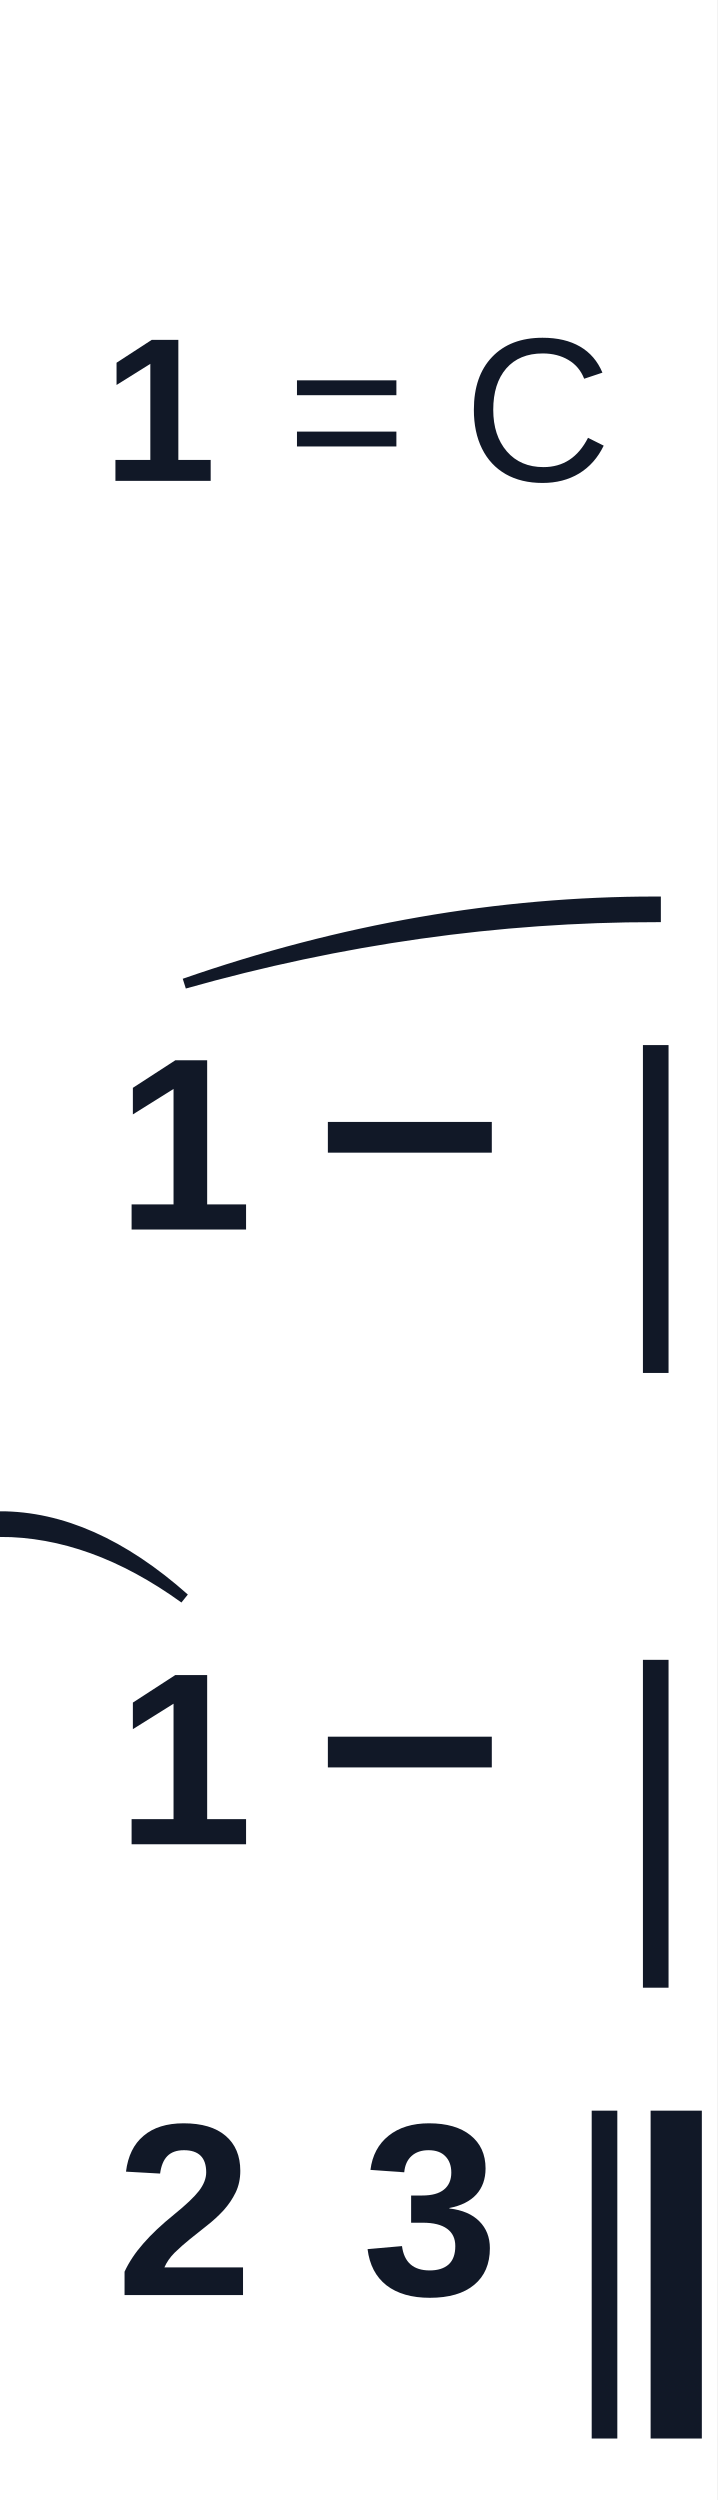
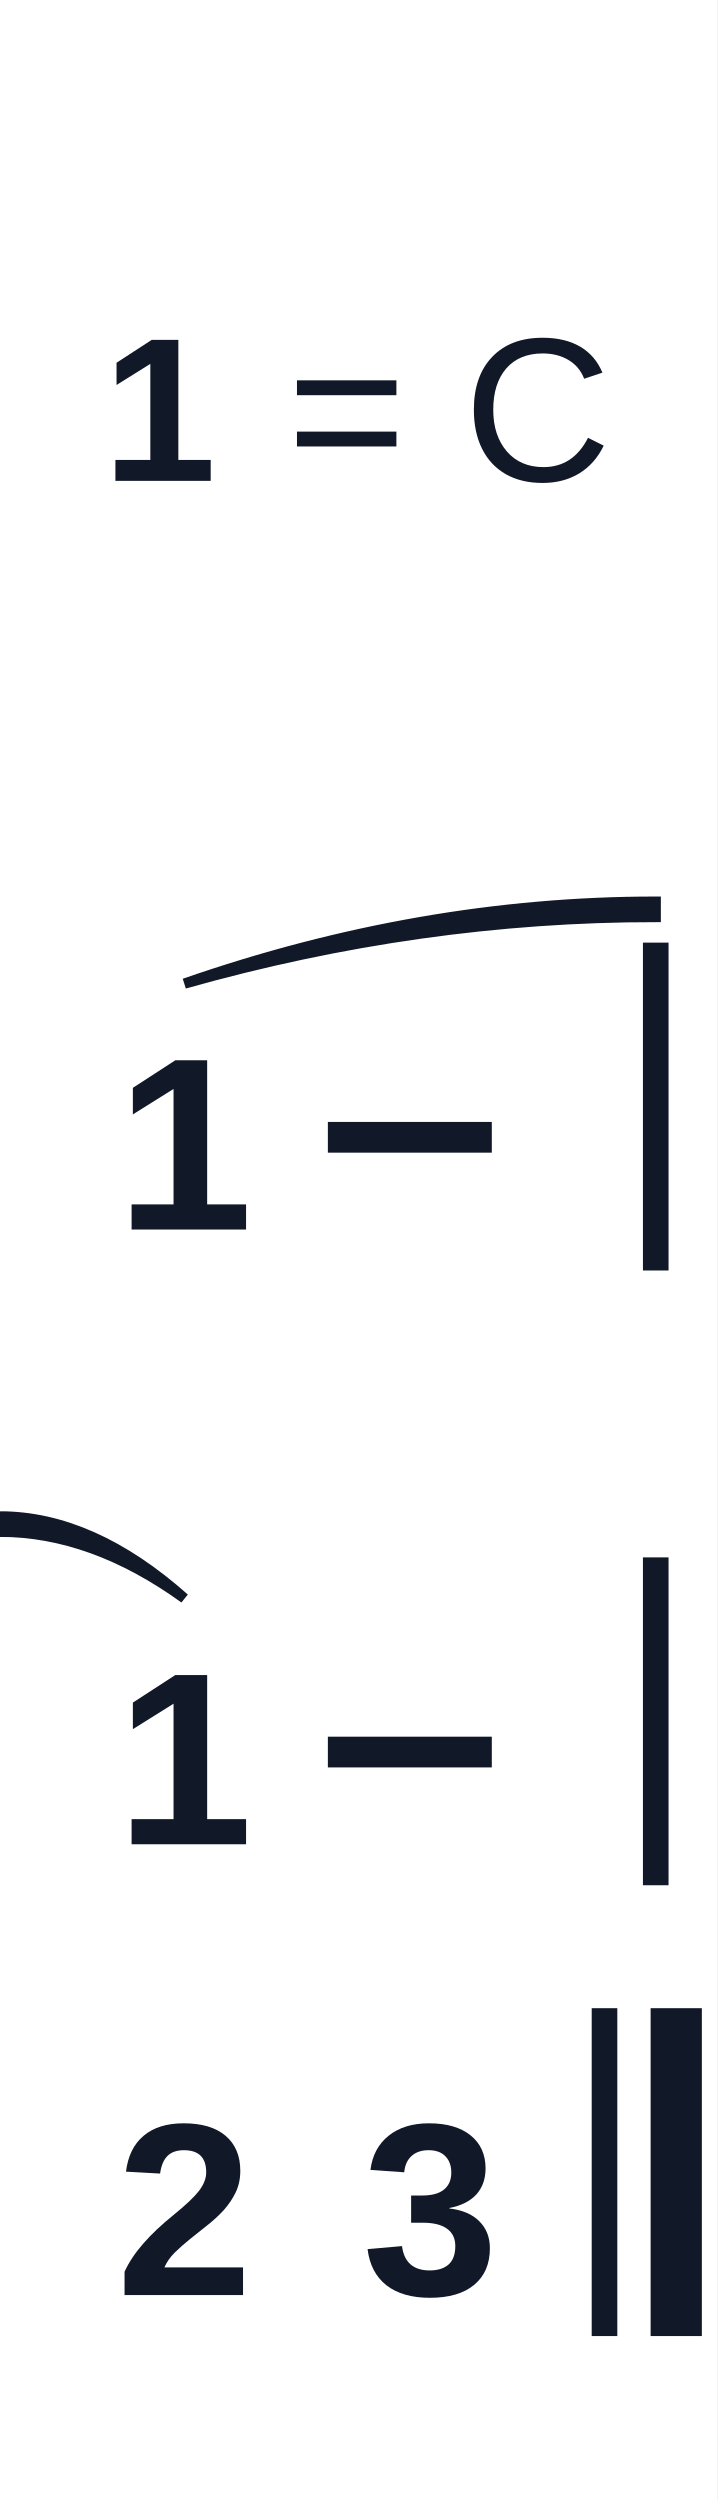
<svg xmlns="http://www.w3.org/2000/svg" width="70" height="244" viewBox="0 0 70 244" style="color: #111827">
  <defs>
    <style>
.title { fill: currentColor; font-family: Arial, Helvetica, sans-serif; font-size: 32px; font-weight: 700; }
.subtitle { fill: currentColor; font-family: Arial, Helvetica, sans-serif; font-size: 20px; font-weight: 400; }
.metadata { fill: currentColor; font-family: Arial, Helvetica, sans-serif; font-size: 20px; font-weight: 400; }
.key-signature .note { font-size: 20px; font-weight: 700; }
.key-signature .metadata { font-size: 20px; font-weight: 400; }
.time-signature { fill: currentColor; font-family: Arial, Helvetica, sans-serif; font-size: 18px; font-weight: 700; }
.time-signature line { stroke: currentColor; stroke-width: 1.5; stroke-linecap: round; }
.line-label { fill: currentColor; font-family: Arial, Helvetica, sans-serif; font-size: 16px; font-weight: 700; }
.note { fill: currentColor; font-family: Arial, Helvetica, sans-serif; font-size: 24px; font-weight: 700; }
.accidental { fill: currentColor; font-family: Arial, Helvetica, sans-serif; font-size: 14px; font-weight: 700; text-anchor: middle; }
.dot { fill: currentColor; }
.bar-thin { stroke: currentColor; stroke-width: 2.5; stroke-linecap: butt; }
.bar-final { stroke: currentColor; stroke-width: 5; stroke-linecap: butt; }
.repeat-dot { fill: currentColor; }
.tempo-mark { fill: currentColor; font-family: "Segoe UI Symbol", "Noto Music", "Noto Sans Symbols 2", Arial, Helvetica, sans-serif; font-size: 22px; font-weight: 400; }
.underline { stroke: currentColor; stroke-width: 2.5; }
.dash { stroke: currentColor; stroke-width: 3; }
.tie { fill: currentColor; stroke: currentColor; stroke-width: 1; }
.note-item { cursor: pointer; }
.note-item.active .note, .note-item.active .accidental, .note-item.active .dot { fill: #dc2626; }
.note-item.active .underline, .note-item.active .dash { stroke: #dc2626; }
</style>
  </defs>
  <rect class="page-background" x="0" y="0" width="70" height="244" fill="#ffffff" />
  <g class="key-signature">
    <text class="note" x="10" y="40" text-anchor="start" dominant-baseline="central">1</text>
    <text class="metadata" x="28" y="40" dominant-baseline="central"> = C</text>
  </g>
  <g class="time-signature">
    <text x="94" y="32" text-anchor="middle" dominant-baseline="central">4</text>
    <line x1="86" y1="40" x2="102" y2="40" />
    <text x="94" y="48" text-anchor="middle" dominant-baseline="central">4</text>
  </g>
  <text class="tempo-mark" x="128" y="40" dominant-baseline="central">♩ = 120</text>
-   <line class="bar-thin" x1="64" y1="102" x2="64" y2="134" />
+   <line class="bar-thin" x1="64" y1="92" x2="64" y2="124" />
  <path class="tie" d="M18,96 Q41,88 64,88 L64,89.5 Q41,89.5 18,96 Z" />
  <g class="note-item" data-note-index="0">
    <text class="note" x="18" y="120" text-anchor="middle">1</text>
    <line class="dash" x1="32" y1="111" x2="48" y2="111" />
  </g>
-   <line class="bar-thin" x1="64" y1="162" x2="64" y2="194" />
+   <line class="bar-thin" x1="64" y1="152" x2="64" y2="184" />
  <path class="tie" d="M0,148 Q9,148 18,156 Q9,149.5 0,149.5 Z" />
  <g class="note-item" data-note-index="1">
    <text class="note" x="18" y="180" text-anchor="middle">1</text>
    <line class="dash" x1="32" y1="171" x2="48" y2="171" />
  </g>
-   <line class="bar-thin" x1="59" y1="206" x2="59" y2="238" />
-   <line class="bar-final" x1="66" y1="206" x2="66" y2="238" />
+   <line class="bar-thin" x1="59" y1="196" x2="59" y2="228" />
+   <line class="bar-final" x1="66" y1="196" x2="66" y2="228" />
  <g class="note-item" data-note-index="2">
    <text class="note" x="18" y="224" text-anchor="middle">2</text>
  </g>
  <g class="note-item" data-note-index="3">
    <text class="note" x="42" y="224" text-anchor="middle">3</text>
  </g>
</svg>
